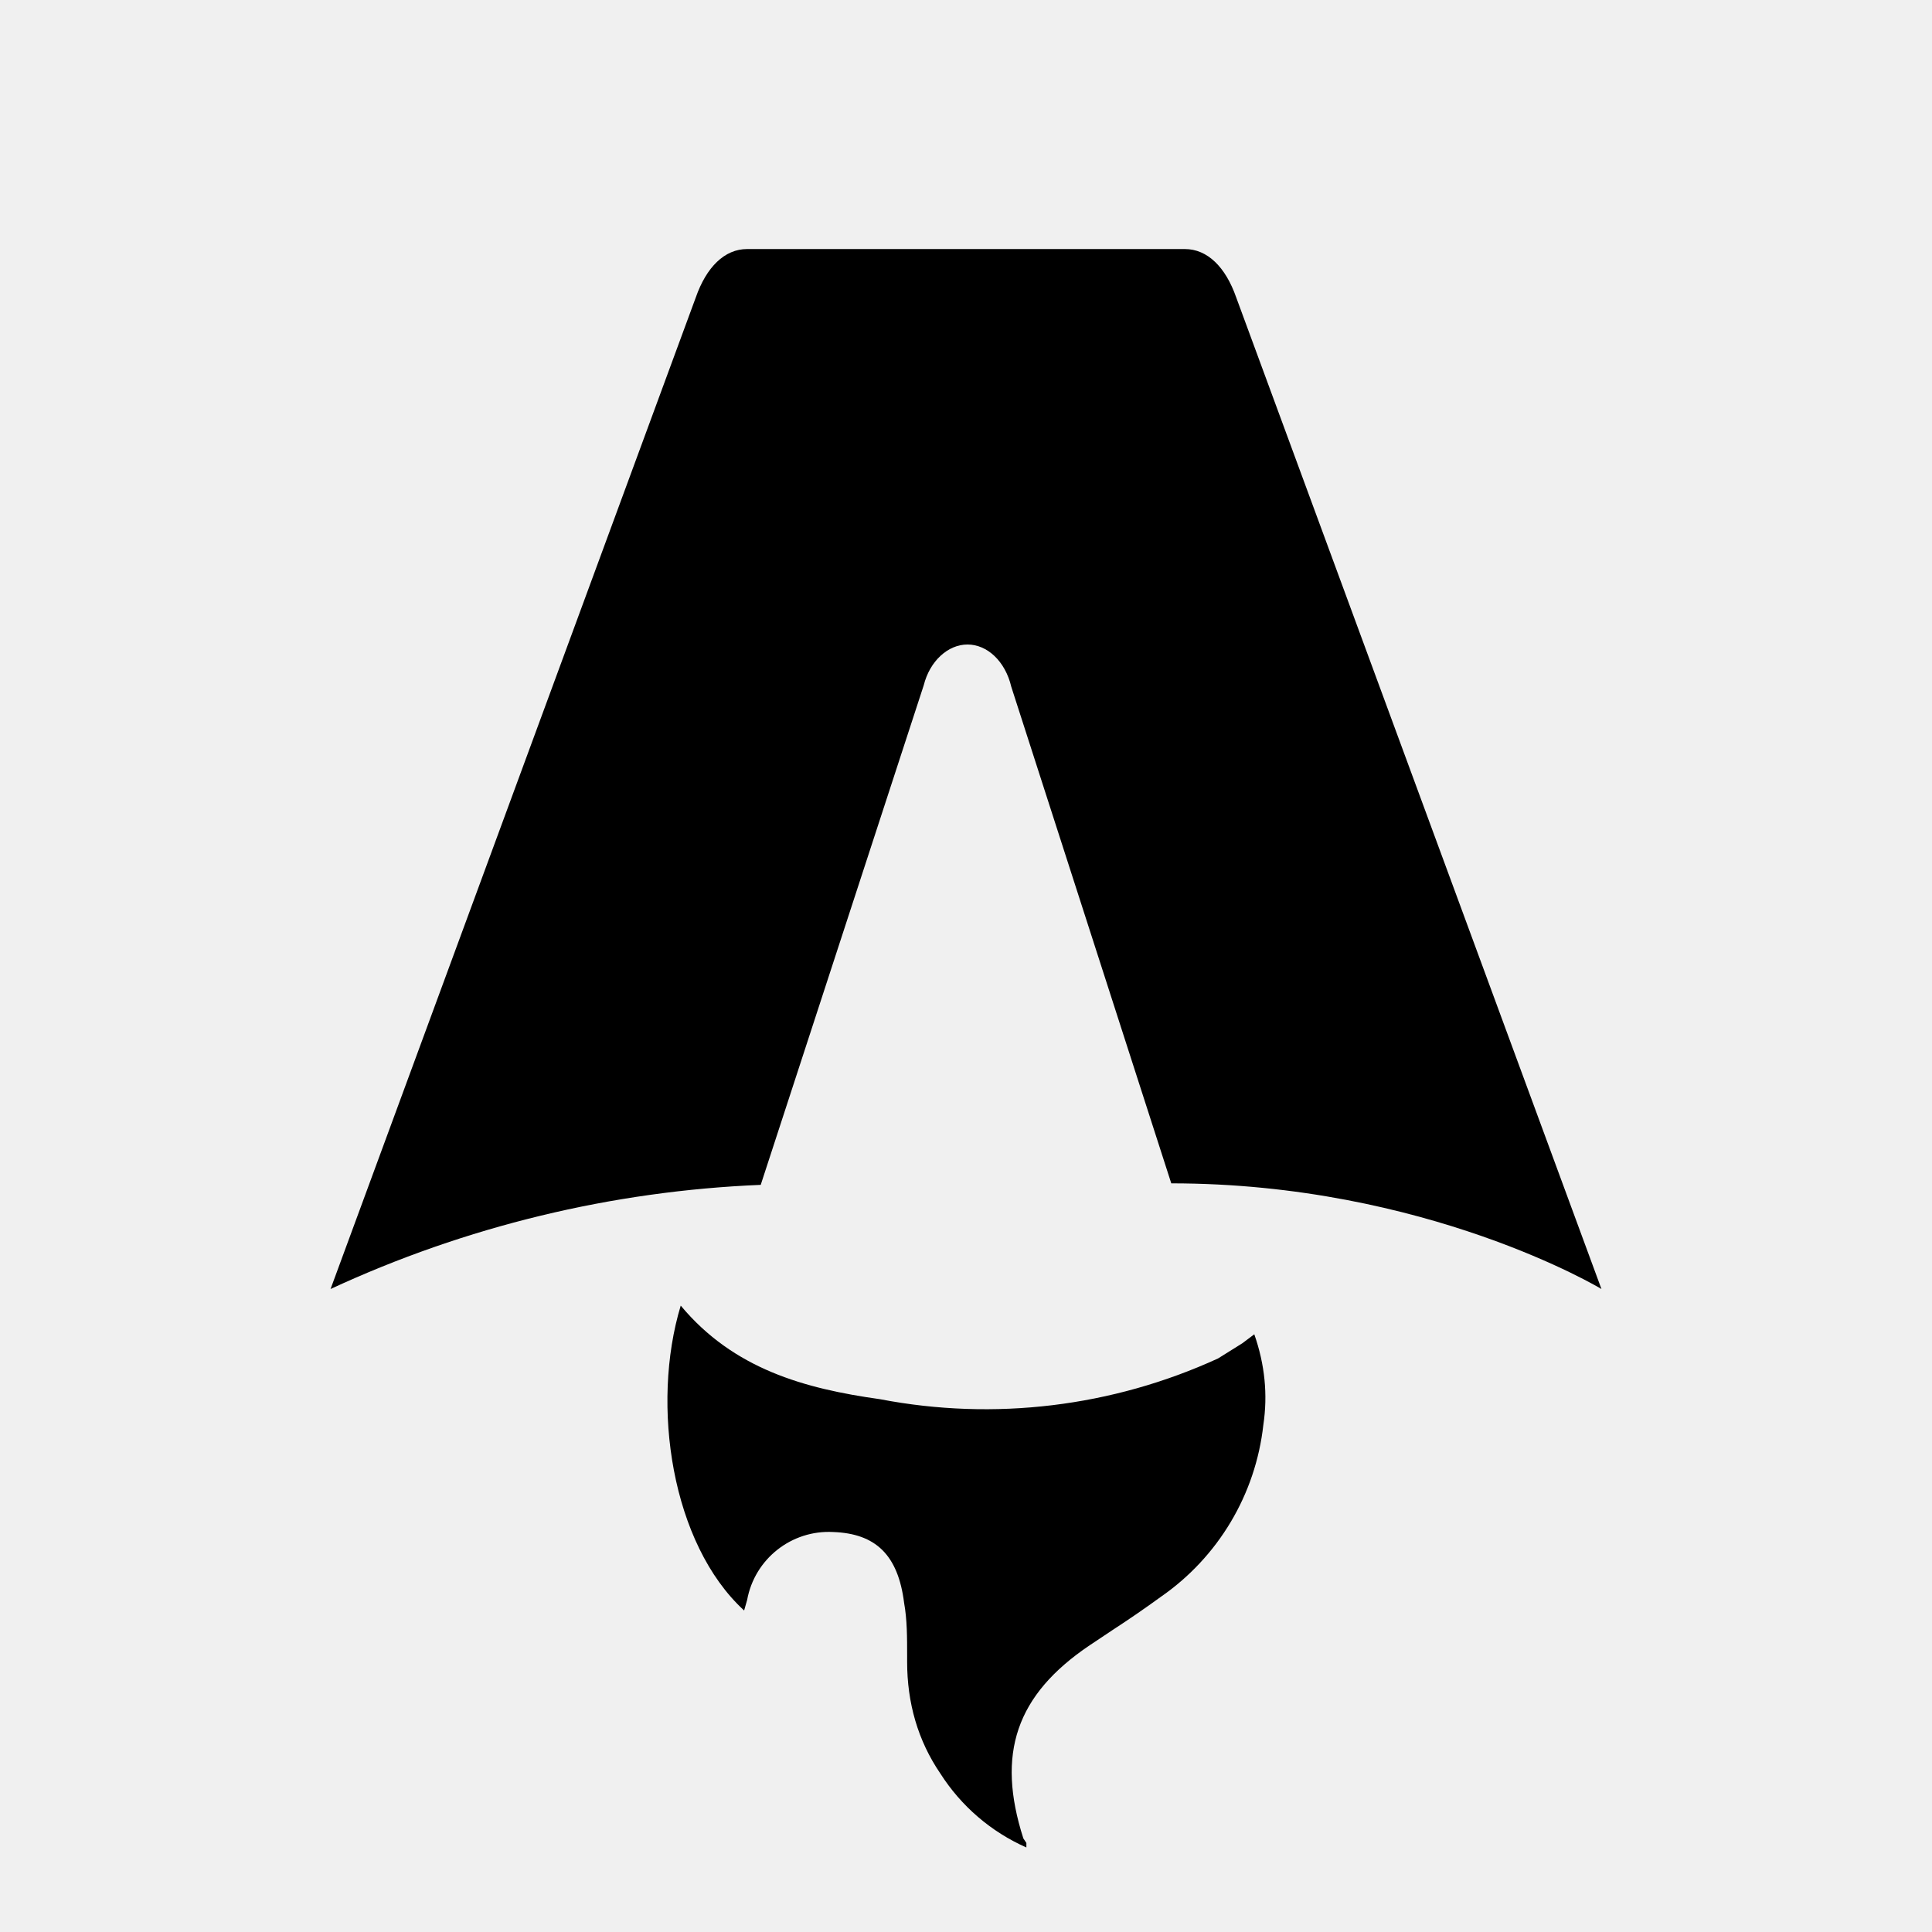
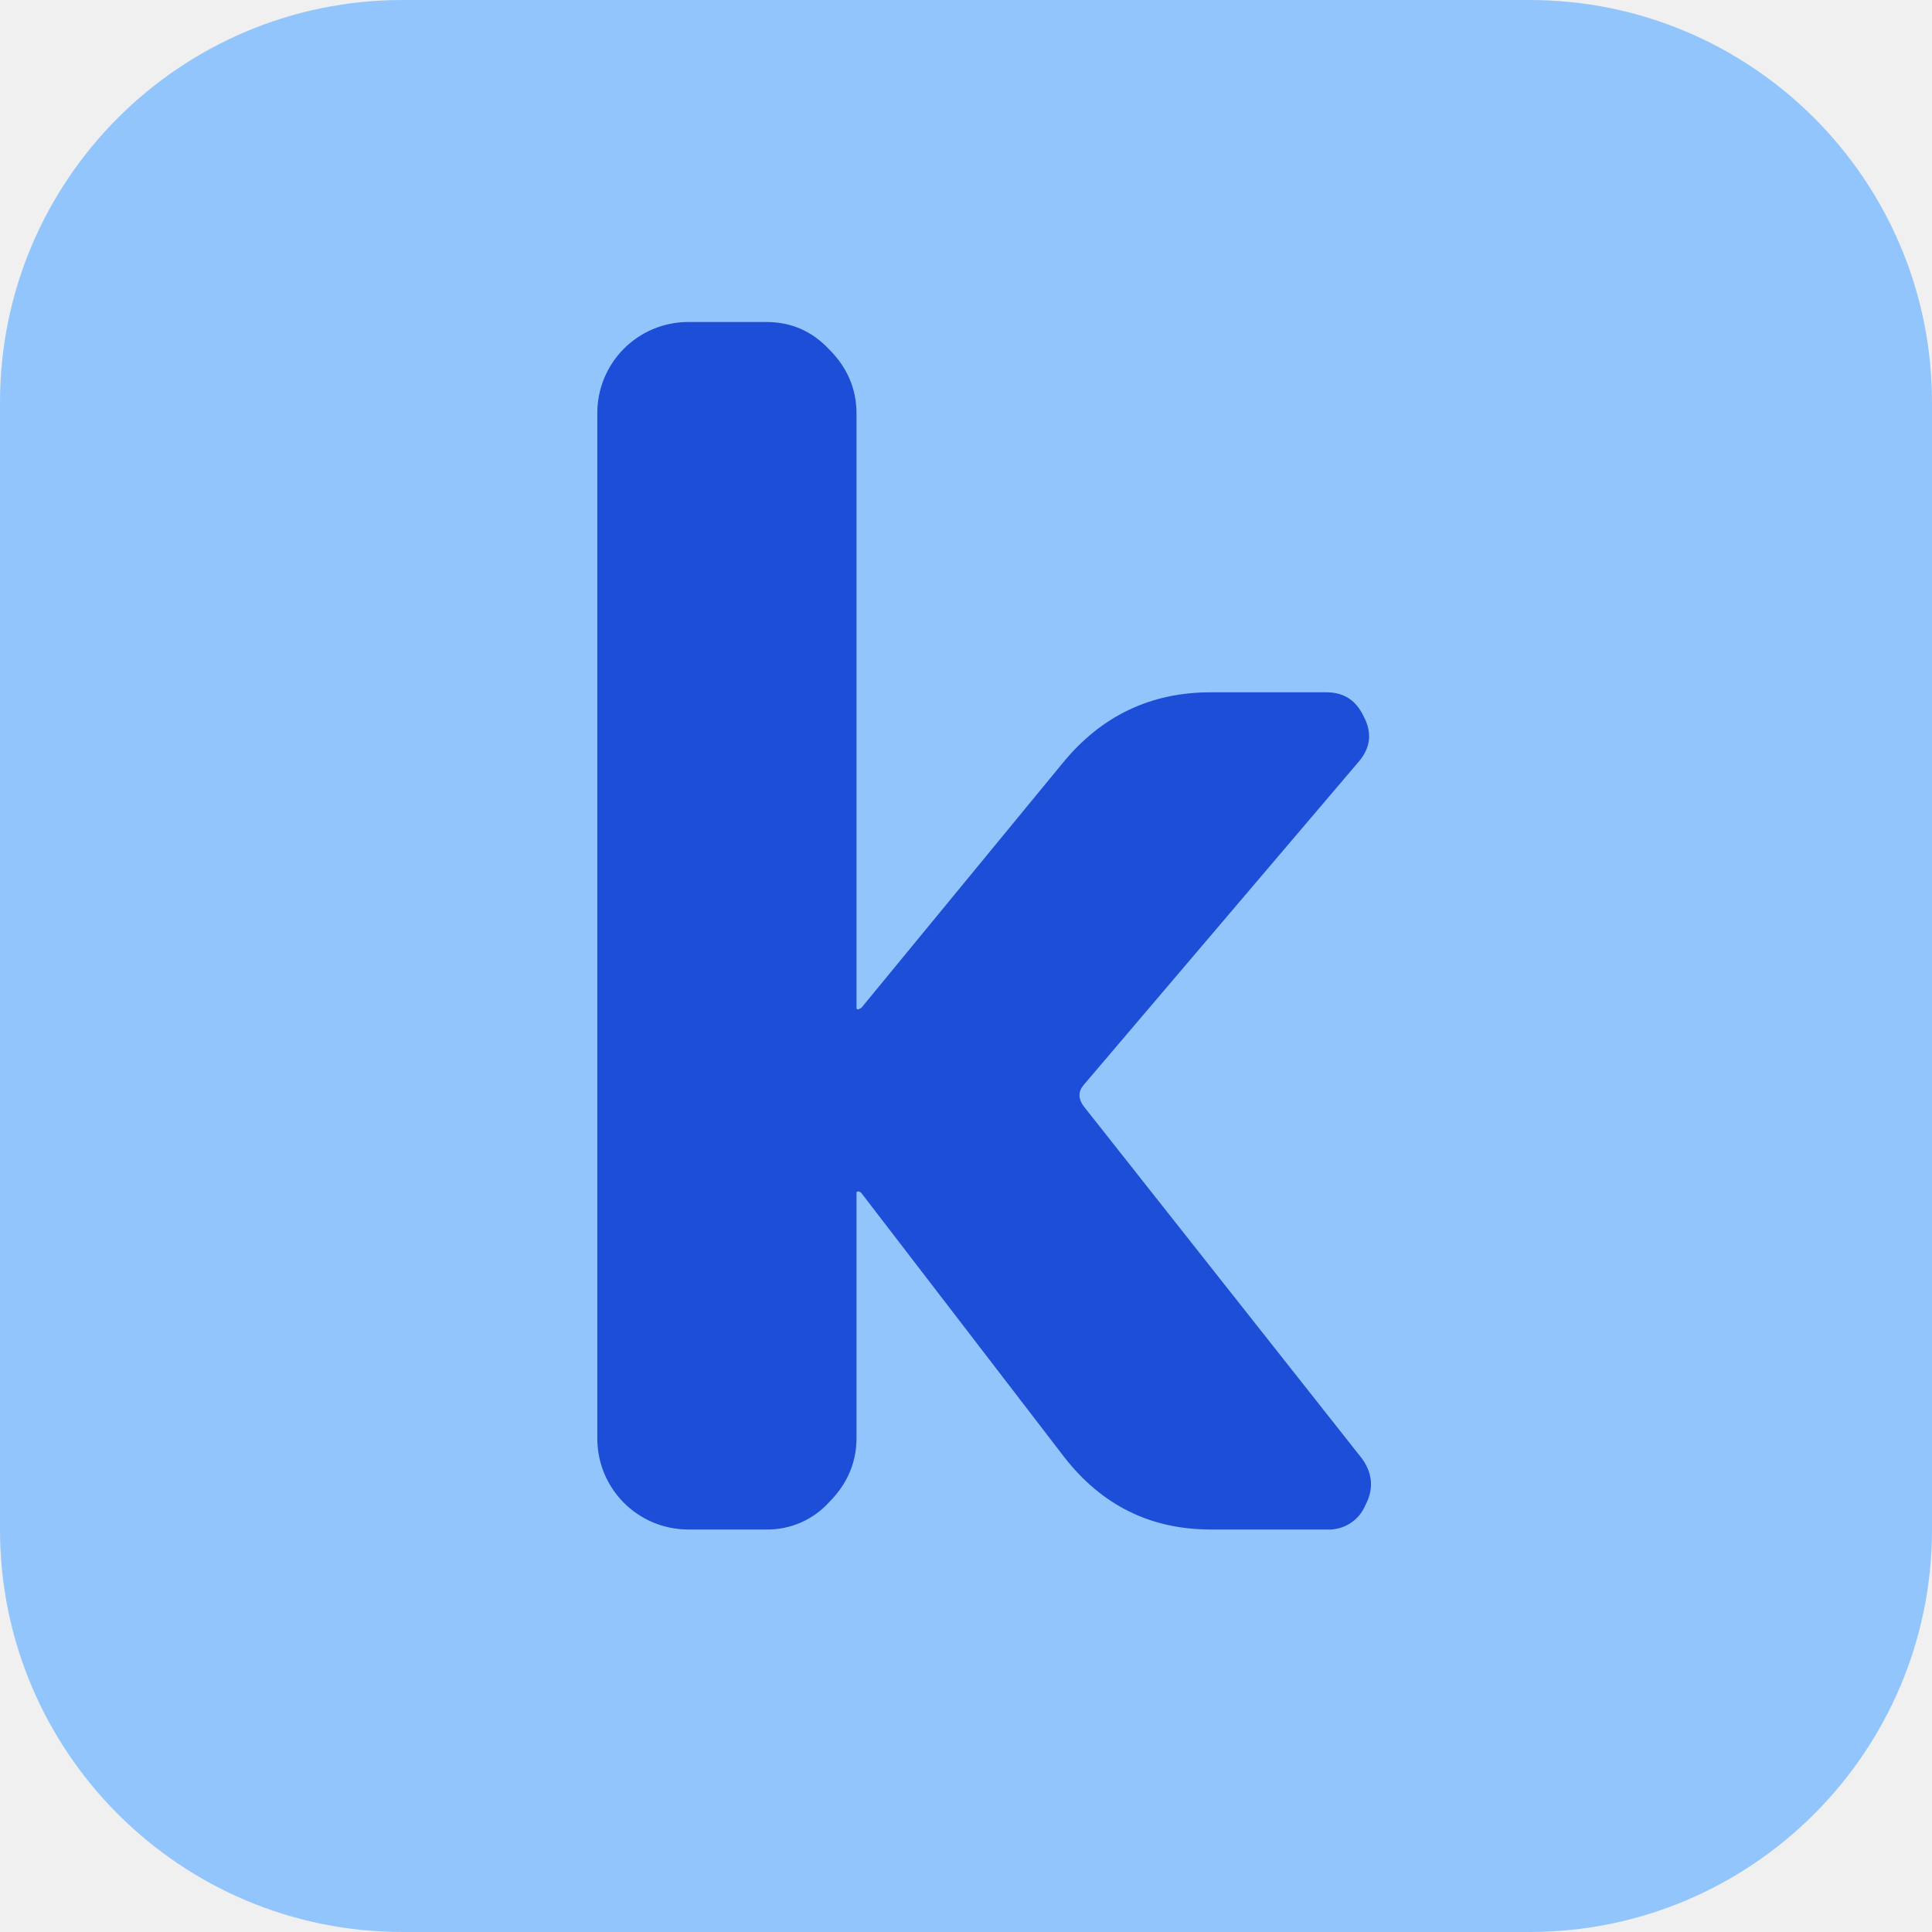
- <svg xmlns="http://www.w3.org/2000/svg" fill="none" viewBox="0 0 128 128">
-   <path d="M50.4 78.5a75.1 75.1 0 0 0-28.5 6.9l24.2-65.7c.7-2 1.9-3.2 3.4-3.2h29c1.5 0 2.7 1.2 3.4 3.2l24.2 65.7s-11.6-7-28.5-7L67 45.5c-.4-1.7-1.6-2.8-2.9-2.8-1.3 0-2.5 1.1-2.9 2.7L50.4 78.5Zm-1.1 28.2Zm-4.2-20.2c-2 6.6-.6 15.8 4.2 20.2a17.5 17.5 0 0 1 .2-.7 5.5 5.5 0 0 1 5.7-4.5c2.8.1 4.3 1.5 4.7 4.7.2 1.1.2 2.3.2 3.5v.4c0 2.7.7 5.2 2.2 7.4a13 13 0 0 0 5.7 4.9v-.3l-.2-.3c-1.8-5.6-.5-9.5 4.4-12.8l1.5-1a73 73 0 0 0 3.2-2.2 16 16 0 0 0 6.8-11.4c.3-2 .1-4-.6-6l-.8.6-1.6 1a37 37 0 0 1-22.4 2.7c-5-.7-9.7-2-13.2-6.2Z" />
-   <style>
-         path { fill: #000; }
-         @media (prefers-color-scheme: dark) {
-             path { fill: #FFF; }
-         }
-     </style>
+ <svg xmlns="http://www.w3.org/2000/svg" width="400" height="400" fill="none" viewBox="0 0 400 400">
+   <path fill="#93C5FD" d="M316.667 0H83.333C37.31 0 0 37.31 0 83.333V316.667C0 362.69 37.31 400 83.333 400H316.667C362.69 400 400 362.69 400 316.667V83.333C400 37.31 362.69 0 316.667 0Z" />
+   <path fill="#1D4ED8" d="M142.333 316.667C139.86 316.645 137.415 316.136 135.139 315.169C132.862 314.203 130.798 312.797 129.065 311.033C127.331 309.269 125.962 307.18 125.036 304.887C124.11 302.593 123.645 300.14 123.667 297.667V85.667C123.645 83.193 124.11 80.74 125.036 78.447C125.962 76.153 127.331 74.065 129.065 72.3C130.798 70.536 132.862 69.13 135.139 68.164C137.415 67.197 139.86 66.689 142.333 66.667H158.667C163.783 66.667 168.117 68.55 171.667 72.333C175.45 76.117 177.333 80.55 177.333 85.667V208.667C177.333 208.883 177.45 209 177.667 209L178.333 208.667L220 158C228 148.217 238.217 143.333 250.667 143.333H274.667C278.217 143.333 280.783 145 282.333 148.333C284.117 151.667 283.783 154.783 281.333 157.667L224.333 224.667C223.217 226 223.217 227.45 224.333 229L282 302C284.217 305.117 284.45 308.333 282.667 311.667C282.014 313.225 280.895 314.543 279.462 315.439C278.029 316.334 276.354 316.763 274.667 316.667H250.667C238.217 316.667 228.117 311.667 220.333 301.667L178.333 247C178.117 246.783 177.883 246.667 177.667 246.667C177.45 246.667 177.333 246.783 177.333 247V297.667C177.333 302.783 175.45 307.217 171.667 311C170.029 312.816 168.021 314.261 165.779 315.238C163.537 316.216 161.112 316.703 158.667 316.667H142.333Z" />
</svg>
